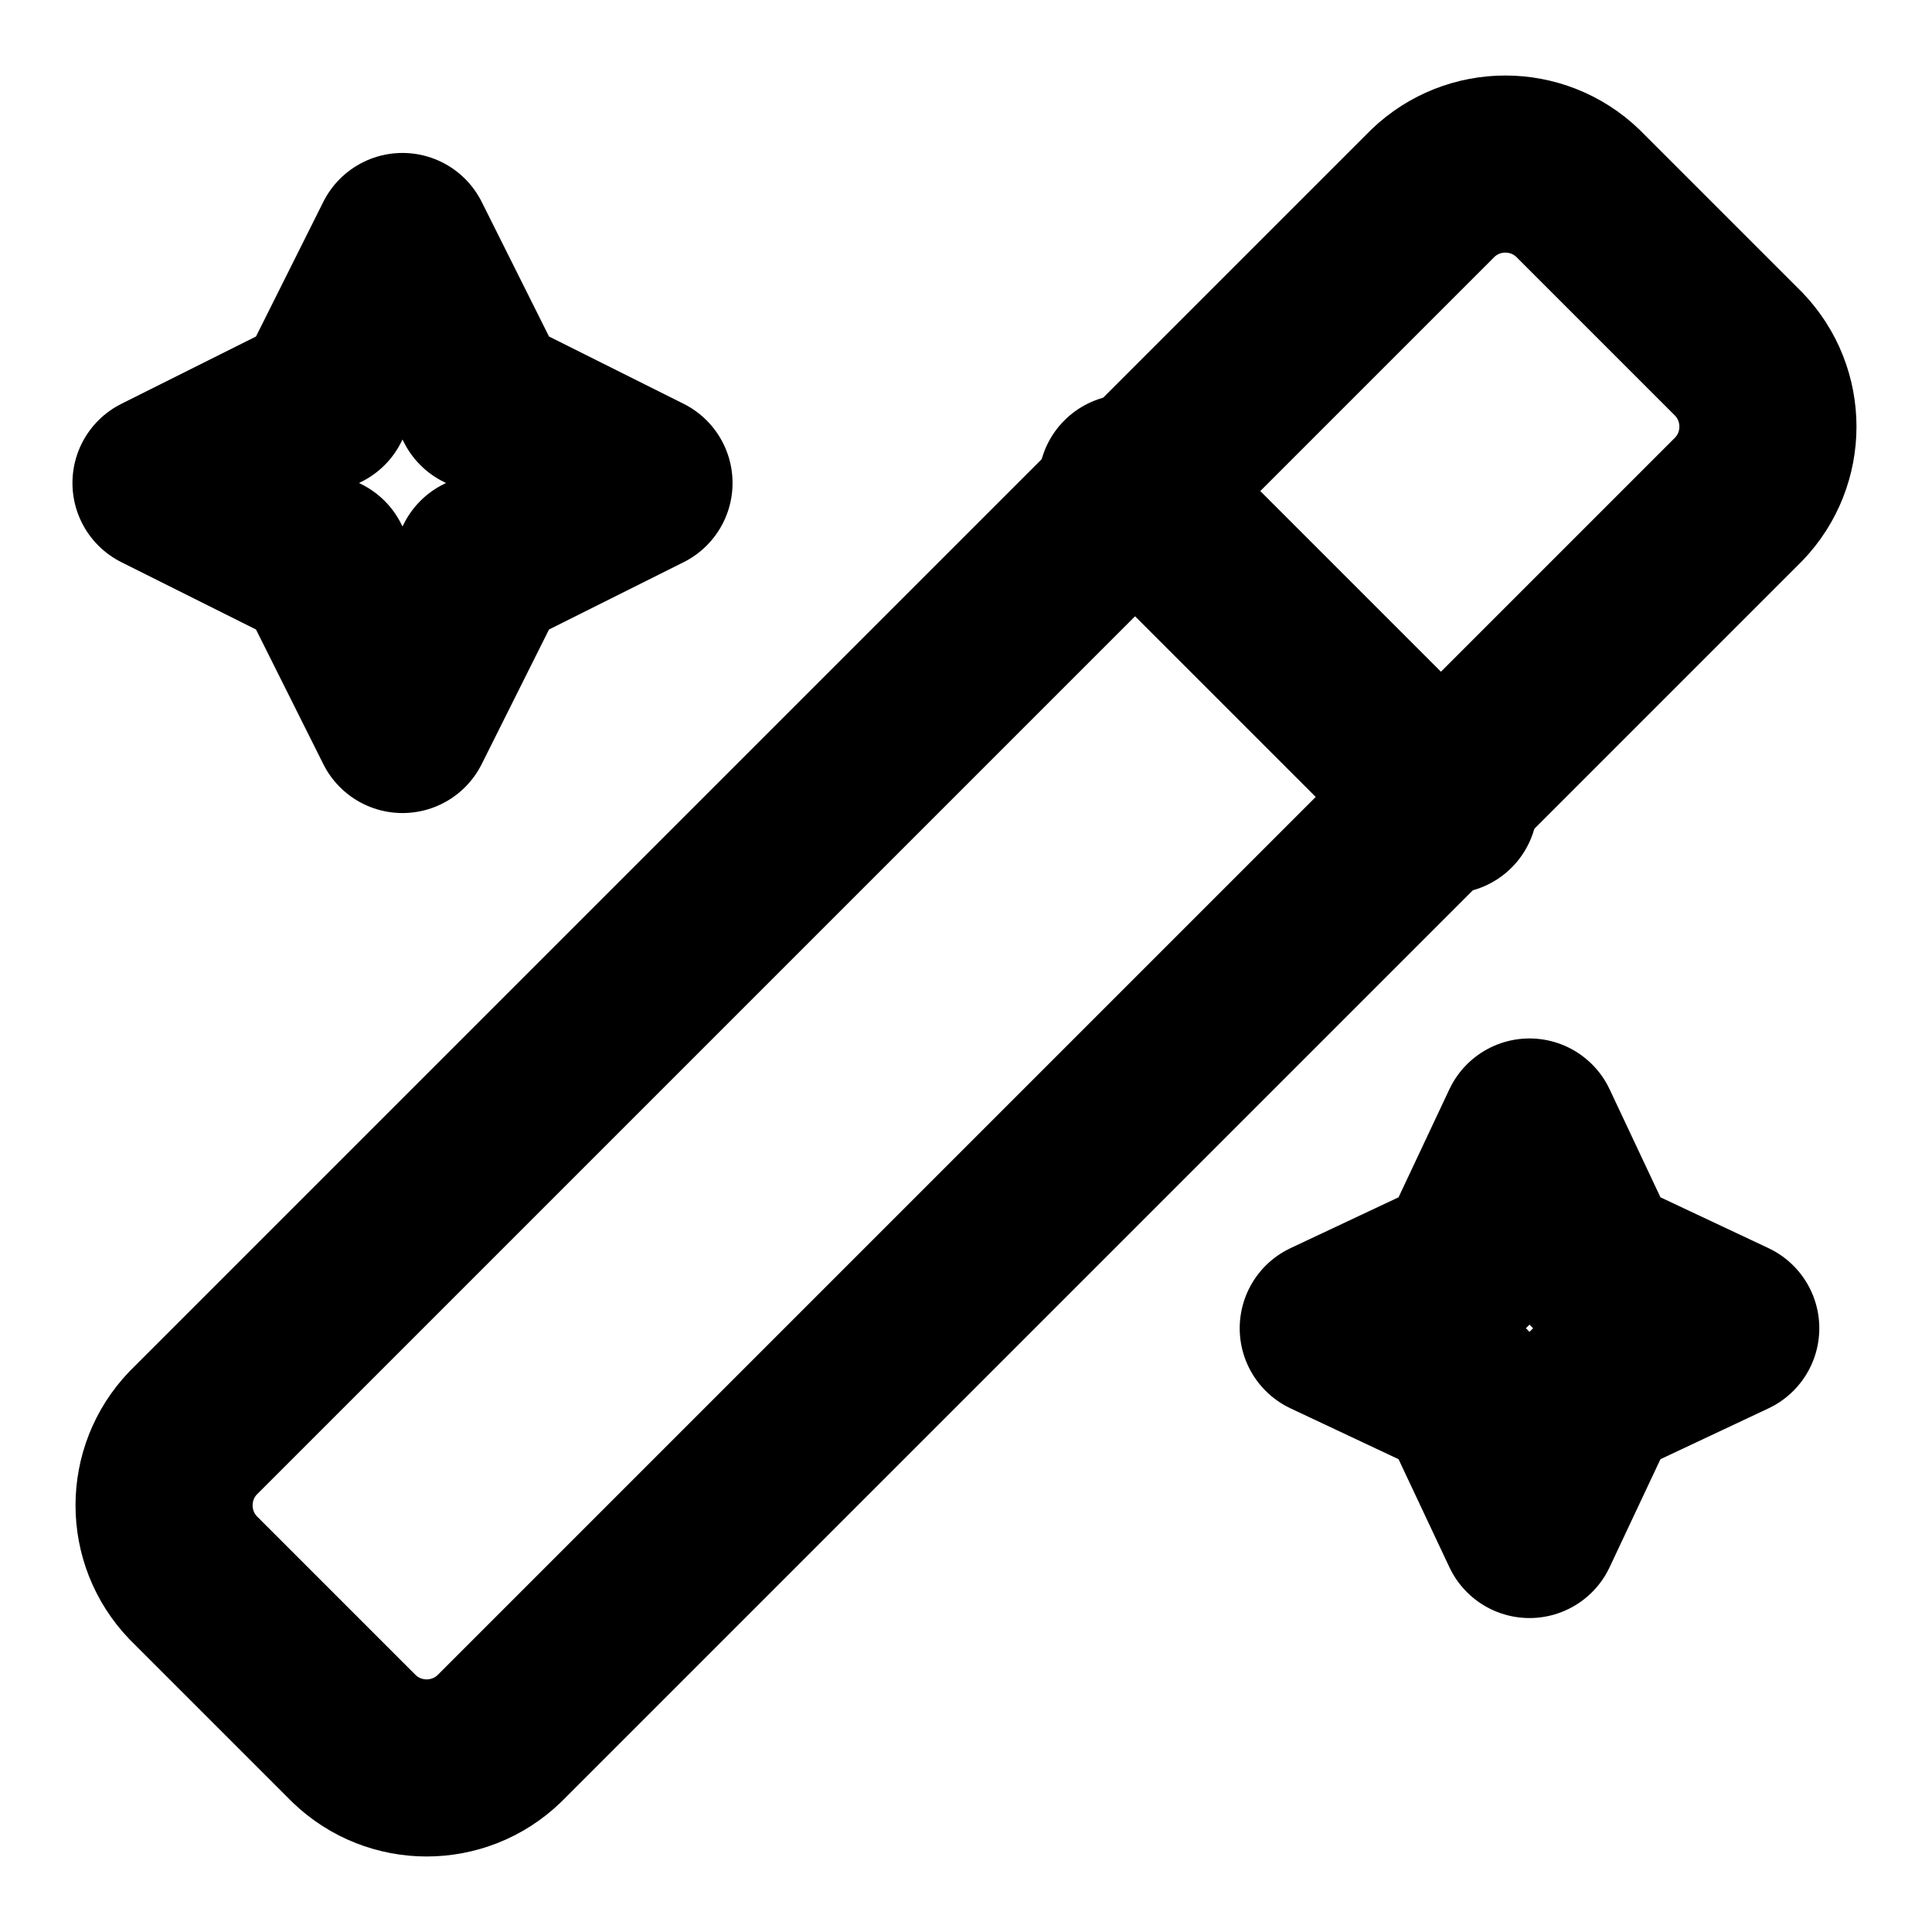
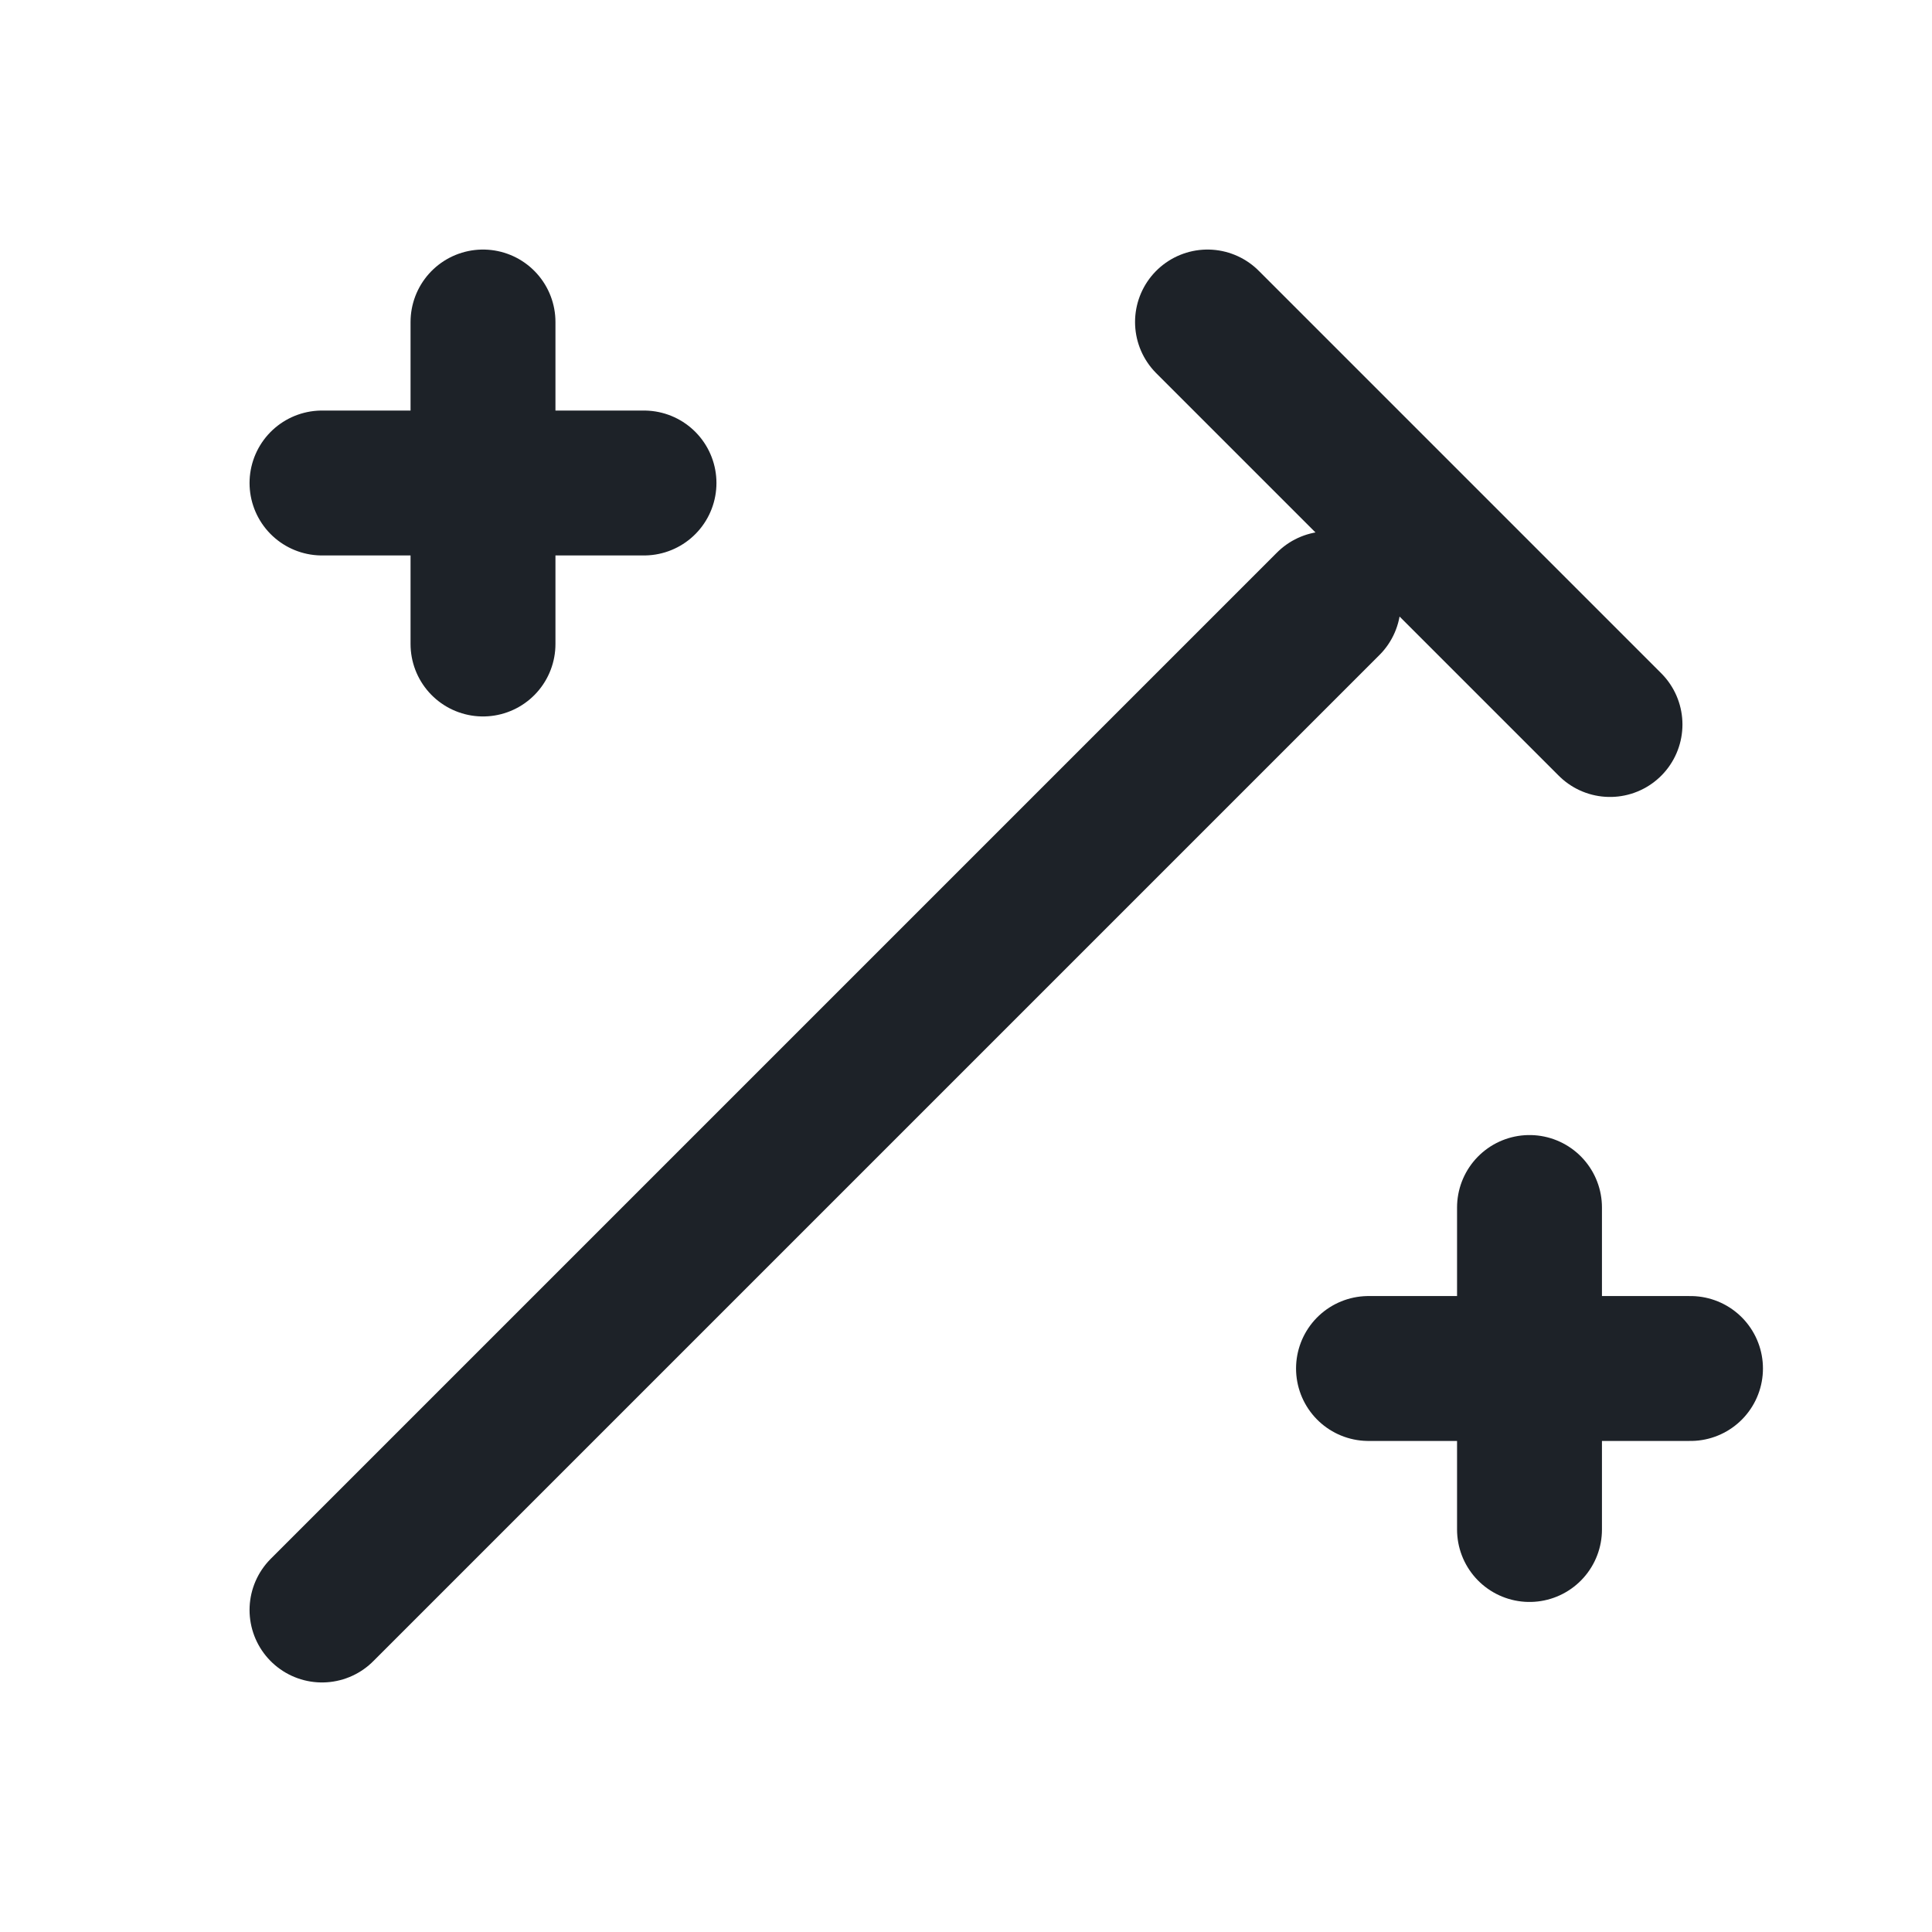
- <svg xmlns="http://www.w3.org/2000/svg" viewBox="0 0 24 24" fill="none" stroke="#000" stroke-width="2.2" stroke-linecap="round" stroke-linejoin="round">
-   <path d="m21.6 4.4-2-2a1.3 1.3 0 0 0-1.8 0L2.4 17.8a1.3 1.3 0 0 0 0 1.8l2 2a1.3 1.3 0 0 0 1.8 0L21.6 6.2a1.3 1.3 0 0 0 0-1.8Z" />
-   <path d="m14 6 4 4" />
-   <path d="m5 3 1 2 2 1-2 1-1 2-1-2-2-1 2-1 1-2Z" />
-   <path d="m19 14 .8 1.7 1.7.8-1.7.8L19 19l-.8-1.7-1.7-.8 1.7-.8L19 14Z" />
+ <svg xmlns="http://www.w3.org/2000/svg" viewBox="0 0 24 24" fill="none" stroke="#1d2228" stroke-width="1.8" stroke-linecap="round" stroke-linejoin="round">
+   <path d="m15 4 5 5M4 20 16.5 7.5M6 4v4M4 6h4M19 15v4M17 17h4" />
</svg>
